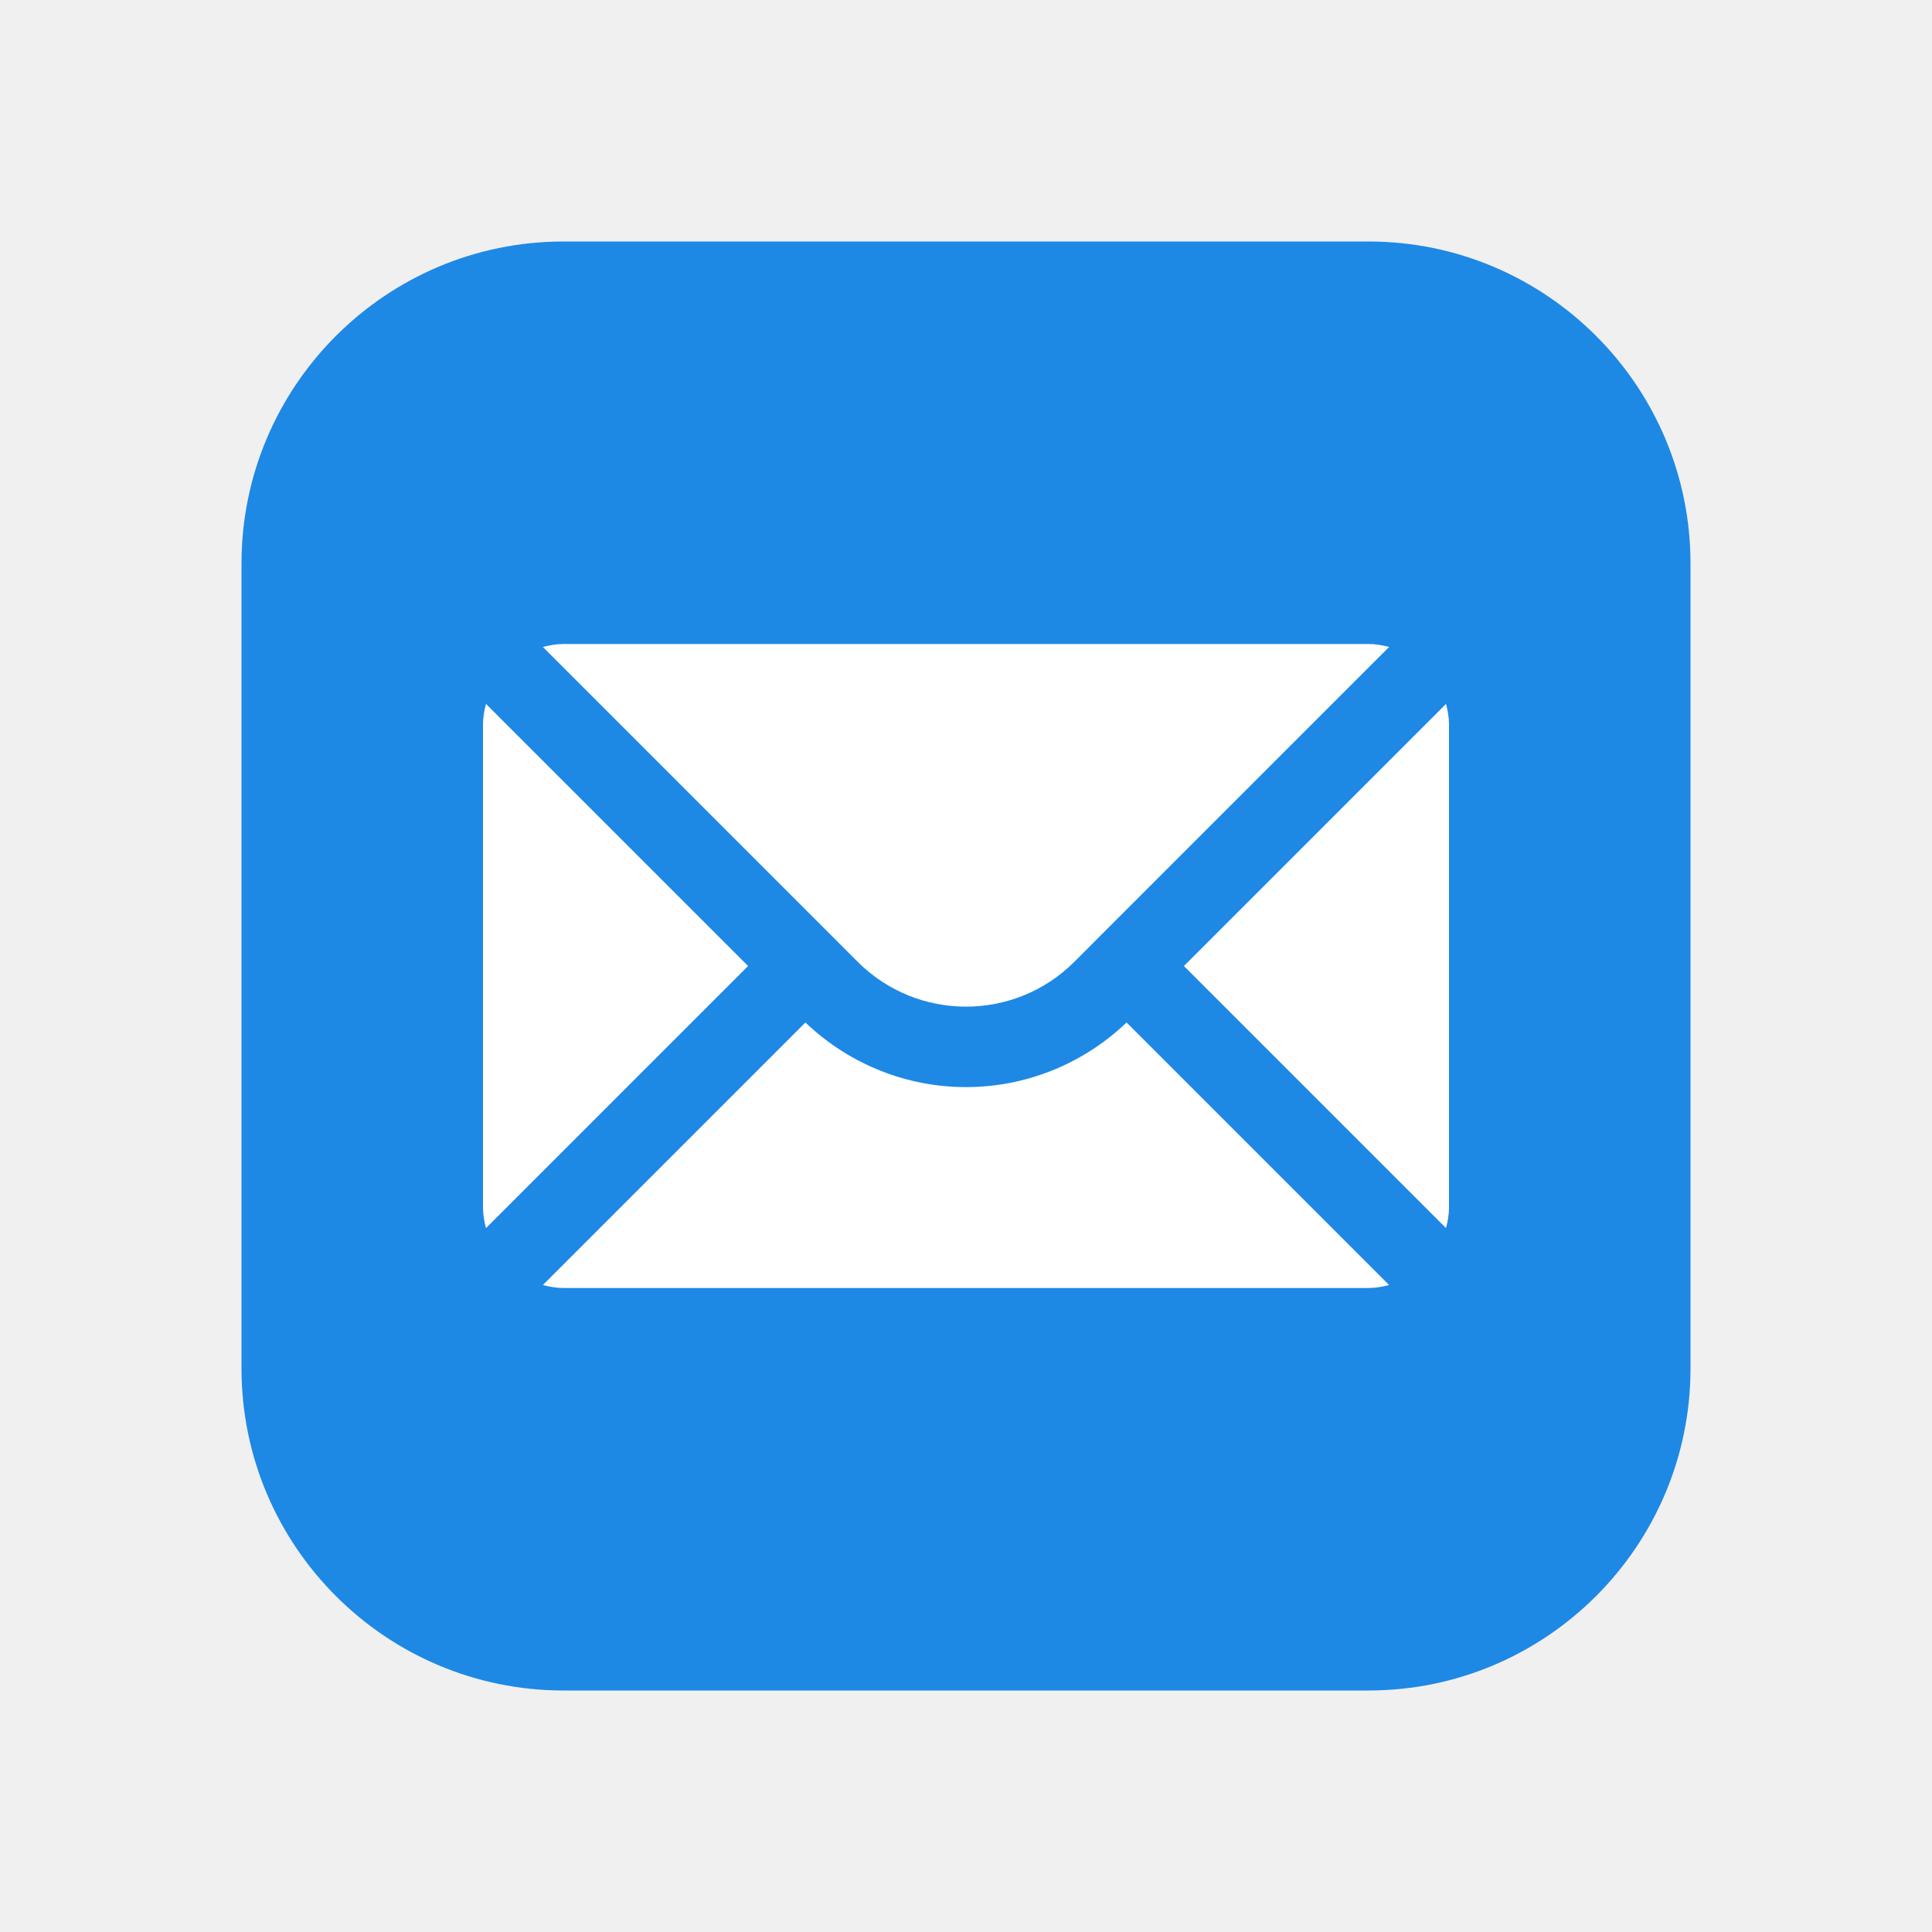
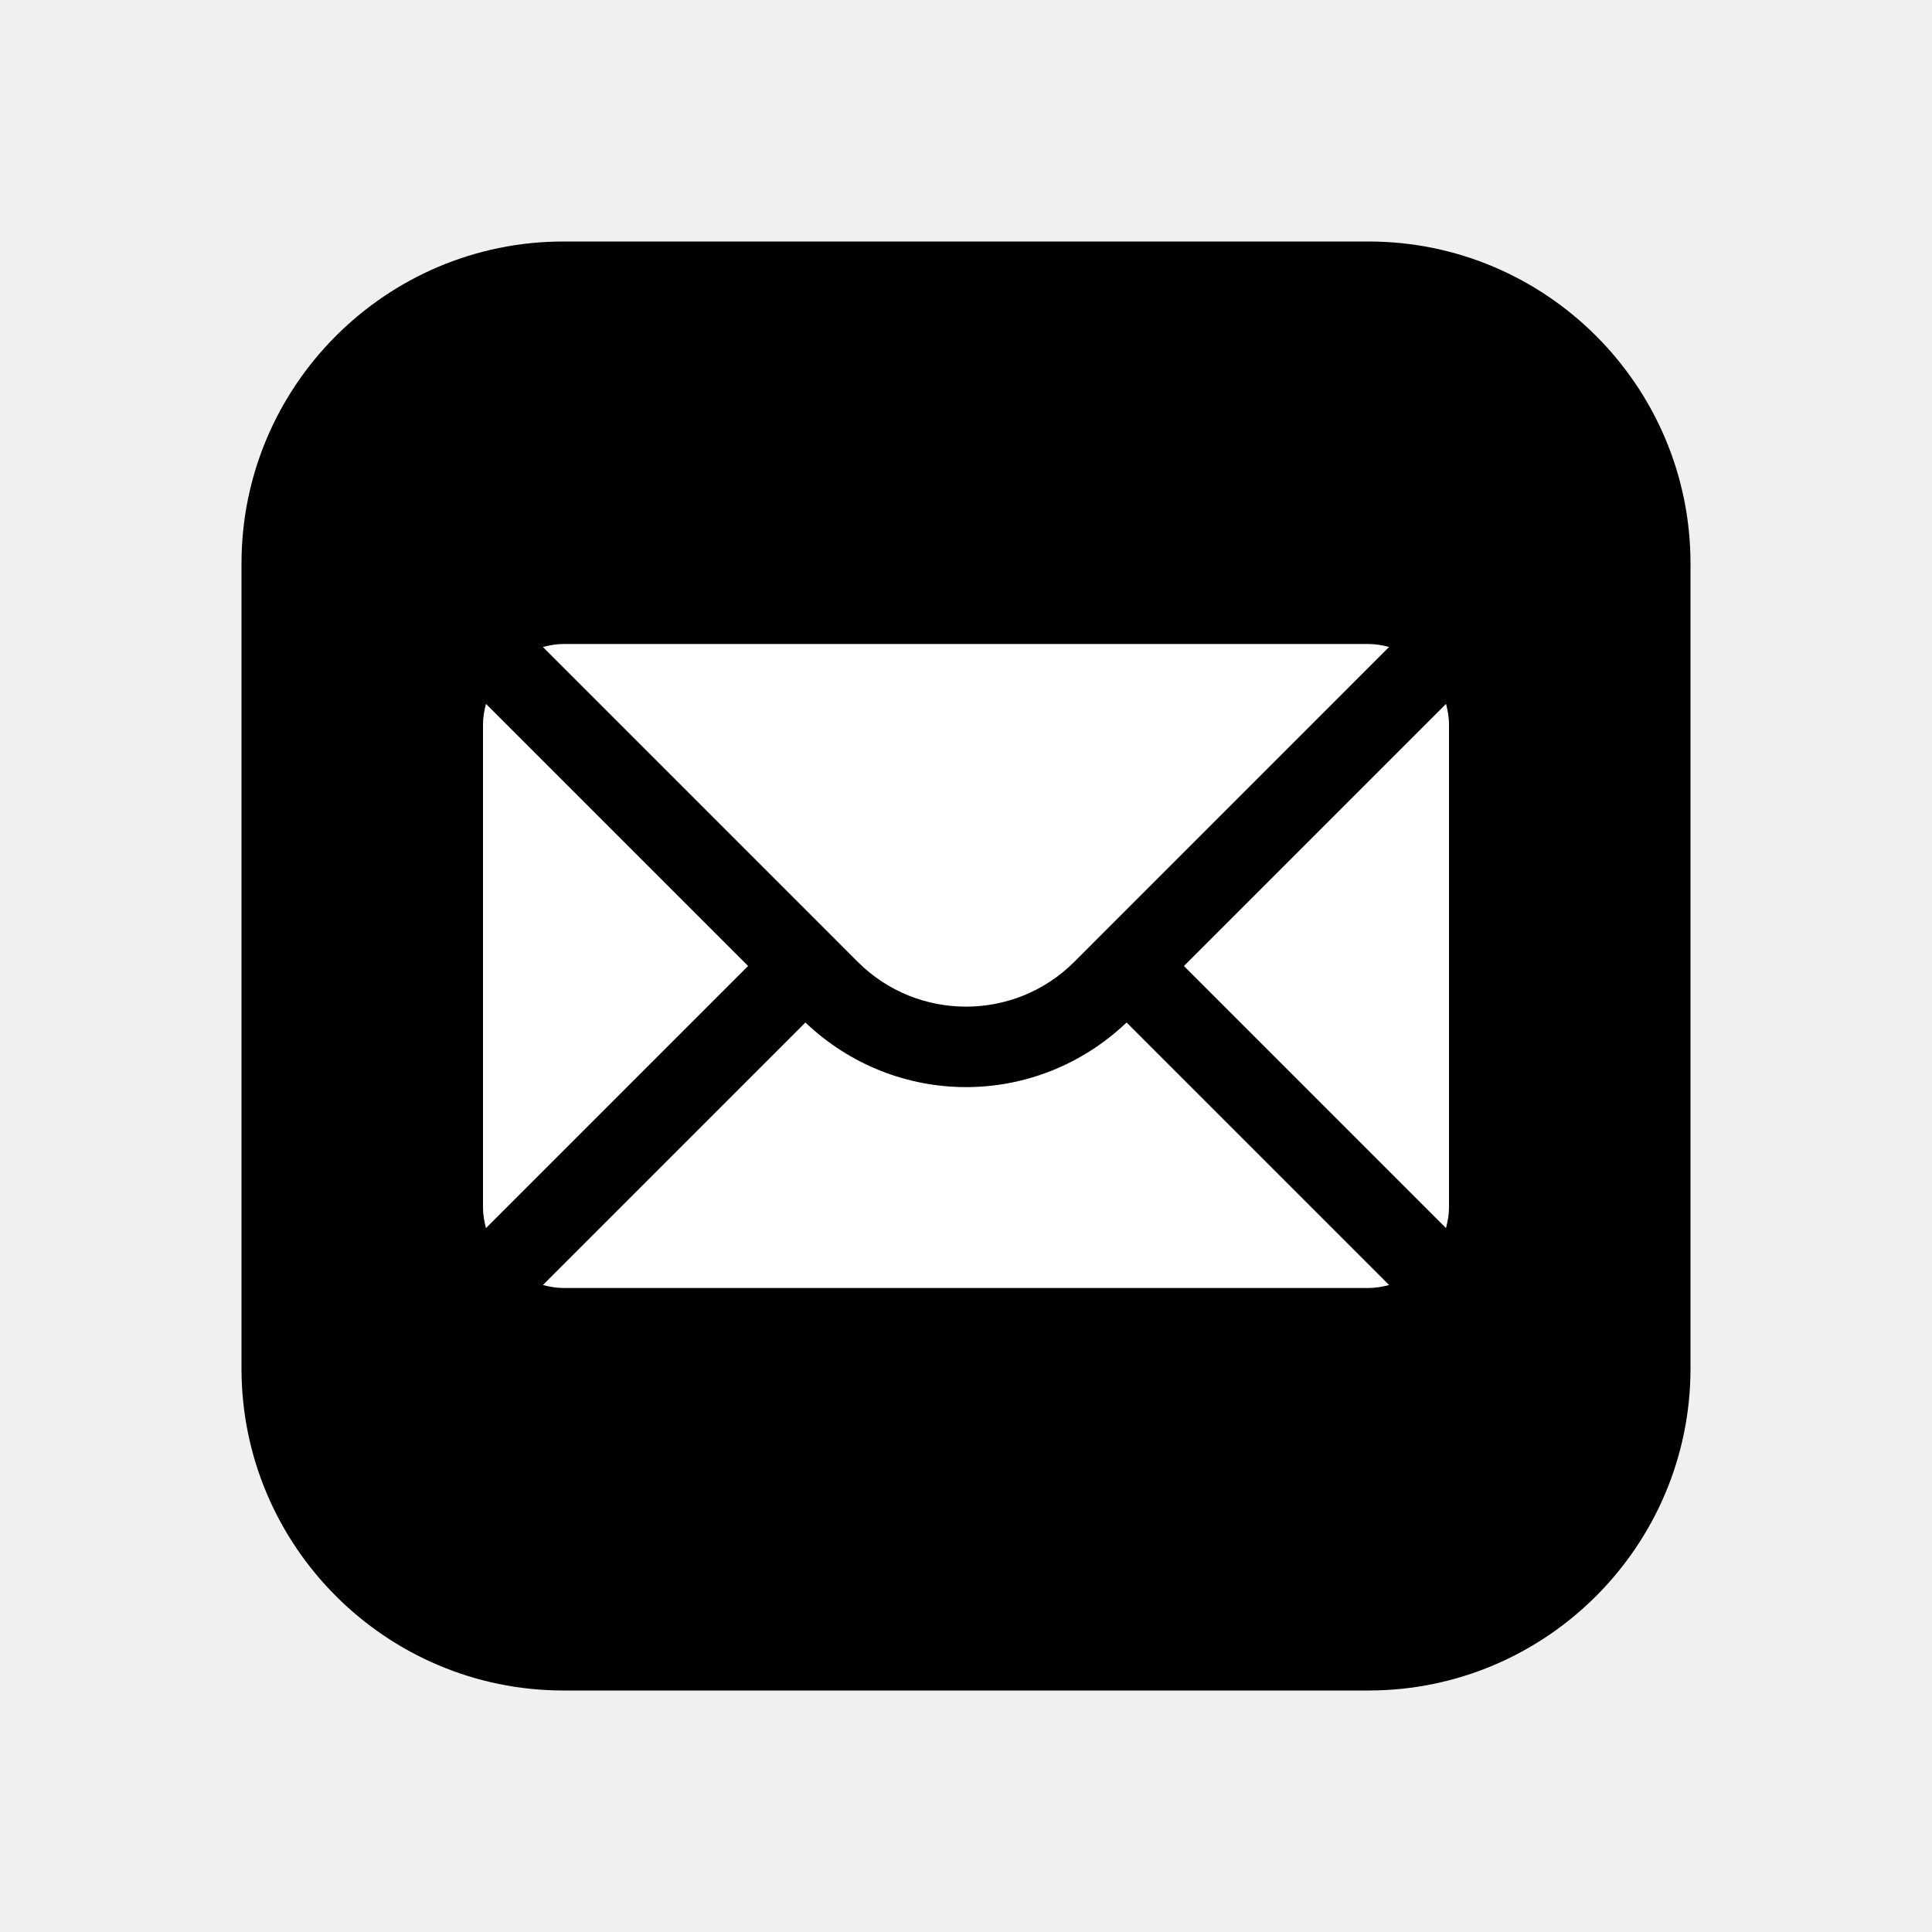
<svg xmlns="http://www.w3.org/2000/svg" viewBox="0 0 48 48" width="96px" height="96px">
-   <path fill="#1e88e5" d="M34,42H14c-4.411,0-8-3.589-8-8V14c0-4.411,3.589-8,8-8h20c4.411,0,8,3.589,8,8v20 C42,38.411,38.411,42,34,42z" />
+   <path fill="black" d="M34,42H14c-4.411,0-8-3.589-8-8V14c0-4.411,3.589-8,8-8h20c4.411,0,8,3.589,8,8v20 C42,38.411,38.411,42,34,42z" />
  <path fill="#fff" d="M35.926,17.488L29.414,24l6.511,6.511C35.969,30.347,36,30.178,36,30V18 C36,17.822,35.969,17.653,35.926,17.488z M26.688,23.899l7.824-7.825C34.347,16.031,34.178,16,34,16H14 c-0.178,0-0.347,0.031-0.512,0.074l7.824,7.825C22.795,25.38,25.205,25.38,26.688,23.899z M24,27.009 c-1.44,0-2.873-0.542-3.99-1.605l-6.522,6.522C13.653,31.969,13.822,32,14,32h20c0.178,0,0.347-0.031,0.512-0.074l-6.522-6.522 C26.873,26.467,25.44,27.009,24,27.009z M12.074,17.488C12.031,17.653,12,17.822,12,18v12c0,0.178,0.031,0.347,0.074,0.512 L18.586,24L12.074,17.488z" />
</svg>
